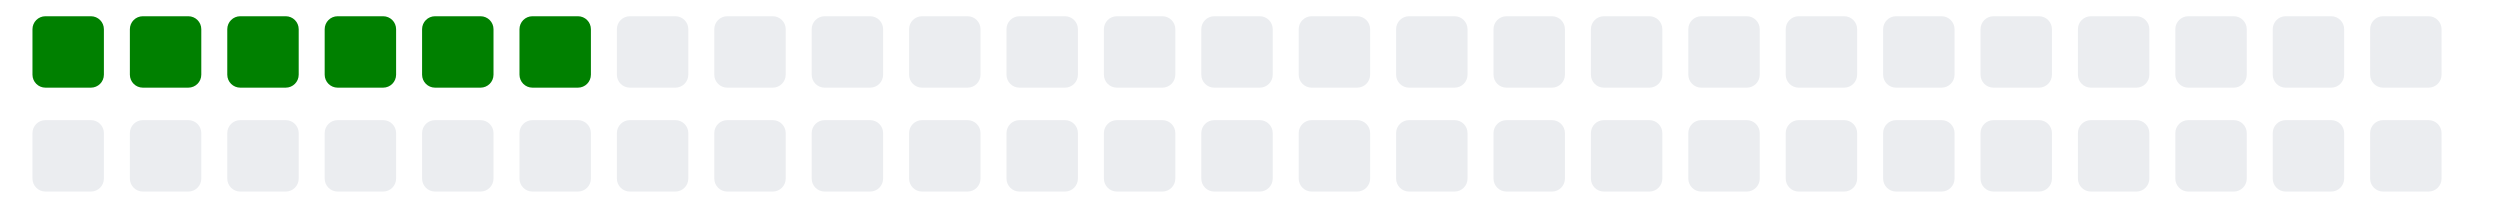
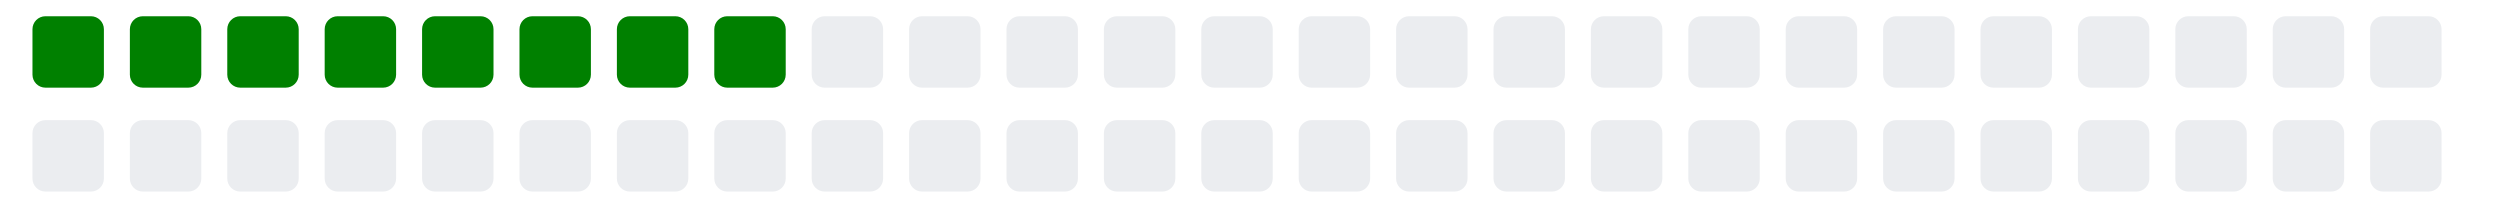
<svg xmlns="http://www.w3.org/2000/svg" viewBox="0 0 385 11" width="385" height="32">
  <g>
    <rect class="day" x="5" y="-8" width="11" height="11" fill="#008000" rx="2" ry="2" />
    <rect class="day" x="5" y="8" width="11" height="11" fill="#ebedf0" rx="2" ry="2" />
    <rect class="day" x="20" y="-8" width="11" height="11" fill="#008000" rx="2" ry="2" />
    <rect class="day" x="20" y="8" width="11" height="11" fill="#ebedf0" rx="2" ry="2" />
    <rect class="day" x="35" y="-8" width="11" height="11" fill="#008000" rx="2" ry="2" />
    <rect class="day" x="35" y="8" width="11" height="11" fill="#ebedf0" rx="2" ry="2" />
    <rect class="day" x="50" y="-8" width="11" height="11" fill="#008000" rx="2" ry="2" />
    <rect class="day" x="50" y="8" width="11" height="11" fill="#ebedf0" rx="2" ry="2" />
    <rect class="day" x="65" y="-8" width="11" height="11" fill="#008000" rx="2" ry="2" />
    <rect class="day" x="65" y="8" width="11" height="11" fill="#ebedf0" rx="2" ry="2" />
    <rect class="day" x="80" y="-8" width="11" height="11" fill="#008000" rx="2" ry="2" />
    <rect class="day" x="80" y="8" width="11" height="11" fill="#ebedf0" rx="2" ry="2" />
-     <rect class="day" x="95" y="-8" width="11" height="11" fill="#ebedf0" rx="2" ry="2" />
+     <rect class="day" x="95" y="-8" width="11" height="11" fill="#008000" rx="2" ry="2" />
    <rect class="day" x="95" y="8" width="11" height="11" fill="#ebedf0" rx="2" ry="2" />
-     <rect class="day" x="110" y="-8" width="11" height="11" fill="#ebedf0" rx="2" ry="2" />
+     <rect class="day" x="110" y="-8" width="11" height="11" fill="#008000" rx="2" ry="2" />
    <rect class="day" x="110" y="8" width="11" height="11" fill="#ebedf0" rx="2" ry="2" />
    <rect class="day" x="125" y="-8" width="11" height="11" fill="#ebedf0" rx="2" ry="2" />
    <rect class="day" x="125" y="8" width="11" height="11" fill="#ebedf0" rx="2" ry="2" />
    <rect class="day" x="140" y="-8" width="11" height="11" fill="#ebedf0" rx="2" ry="2" />
    <rect class="day" x="140" y="8" width="11" height="11" fill="#ebedf0" rx="2" ry="2" />
    <rect class="day" x="155" y="-8" width="11" height="11" fill="#ebedf0" rx="2" ry="2" />
    <rect class="day" x="155" y="8" width="11" height="11" fill="#ebedf0" rx="2" ry="2" />
    <rect class="day" x="170" y="-8" width="11" height="11" fill="#ebedf0" rx="2" ry="2" />
    <rect class="day" x="170" y="8" width="11" height="11" fill="#ebedf0" rx="2" ry="2" />
    <rect class="day" x="185" y="-8" width="11" height="11" fill="#ebedf0" rx="2" ry="2" />
    <rect class="day" x="185" y="8" width="11" height="11" fill="#ebedf0" rx="2" ry="2" />
    <rect class="day" x="200" y="-8" width="11" height="11" fill="#ebedf0" rx="2" ry="2" />
    <rect class="day" x="200" y="8" width="11" height="11" fill="#ebedf0" rx="2" ry="2" />
    <rect class="day" x="215" y="-8" width="11" height="11" fill="#ebedf0" rx="2" ry="2" />
    <rect class="day" x="215" y="8" width="11" height="11" fill="#ebedf0" rx="2" ry="2" />
    <rect class="day" x="230" y="-8" width="11" height="11" fill="#ebedf0" rx="2" ry="2" />
    <rect class="day" x="230" y="8" width="11" height="11" fill="#ebedf0" rx="2" ry="2" />
    <rect class="day" x="245" y="-8" width="11" height="11" fill="#ebedf0" rx="2" ry="2" />
    <rect class="day" x="245" y="8" width="11" height="11" fill="#ebedf0" rx="2" ry="2" />
    <rect class="day" x="260" y="-8" width="11" height="11" fill="#ebedf0" rx="2" ry="2" />
    <rect class="day" x="260" y="8" width="11" height="11" fill="#ebedf0" rx="2" ry="2" />
    <rect class="day" x="275" y="-8" width="11" height="11" fill="#ebedf0" rx="2" ry="2" />
    <rect class="day" x="275" y="8" width="11" height="11" fill="#ebedf0" rx="2" ry="2" />
    <rect class="day" x="290" y="-8" width="11" height="11" fill="#ebedf0" rx="2" ry="2" />
    <rect class="day" x="290" y="8" width="11" height="11" fill="#ebedf0" rx="2" ry="2" />
    <rect class="day" x="305" y="-8" width="11" height="11" fill="#ebedf0" rx="2" ry="2" />
    <rect class="day" x="305" y="8" width="11" height="11" fill="#ebedf0" rx="2" ry="2" />
    <rect class="day" x="320" y="-8" width="11" height="11" fill="#ebedf0" rx="2" ry="2" />
    <rect class="day" x="320" y="8" width="11" height="11" fill="#ebedf0" rx="2" ry="2" />
    <rect class="day" x="335" y="-8" width="11" height="11" fill="#ebedf0" rx="2" ry="2" />
    <rect class="day" x="335" y="8" width="11" height="11" fill="#ebedf0" rx="2" ry="2" />
    <rect class="day" x="350" y="-8" width="11" height="11" fill="#ebedf0" rx="2" ry="2" />
    <rect class="day" x="350" y="8" width="11" height="11" fill="#ebedf0" rx="2" ry="2" />
    <rect class="day" x="365" y="-8" width="11" height="11" fill="#ebedf0" rx="2" ry="2" />
    <rect class="day" x="365" y="8" width="11" height="11" fill="#ebedf0" rx="2" ry="2" />
  </g>
</svg>
